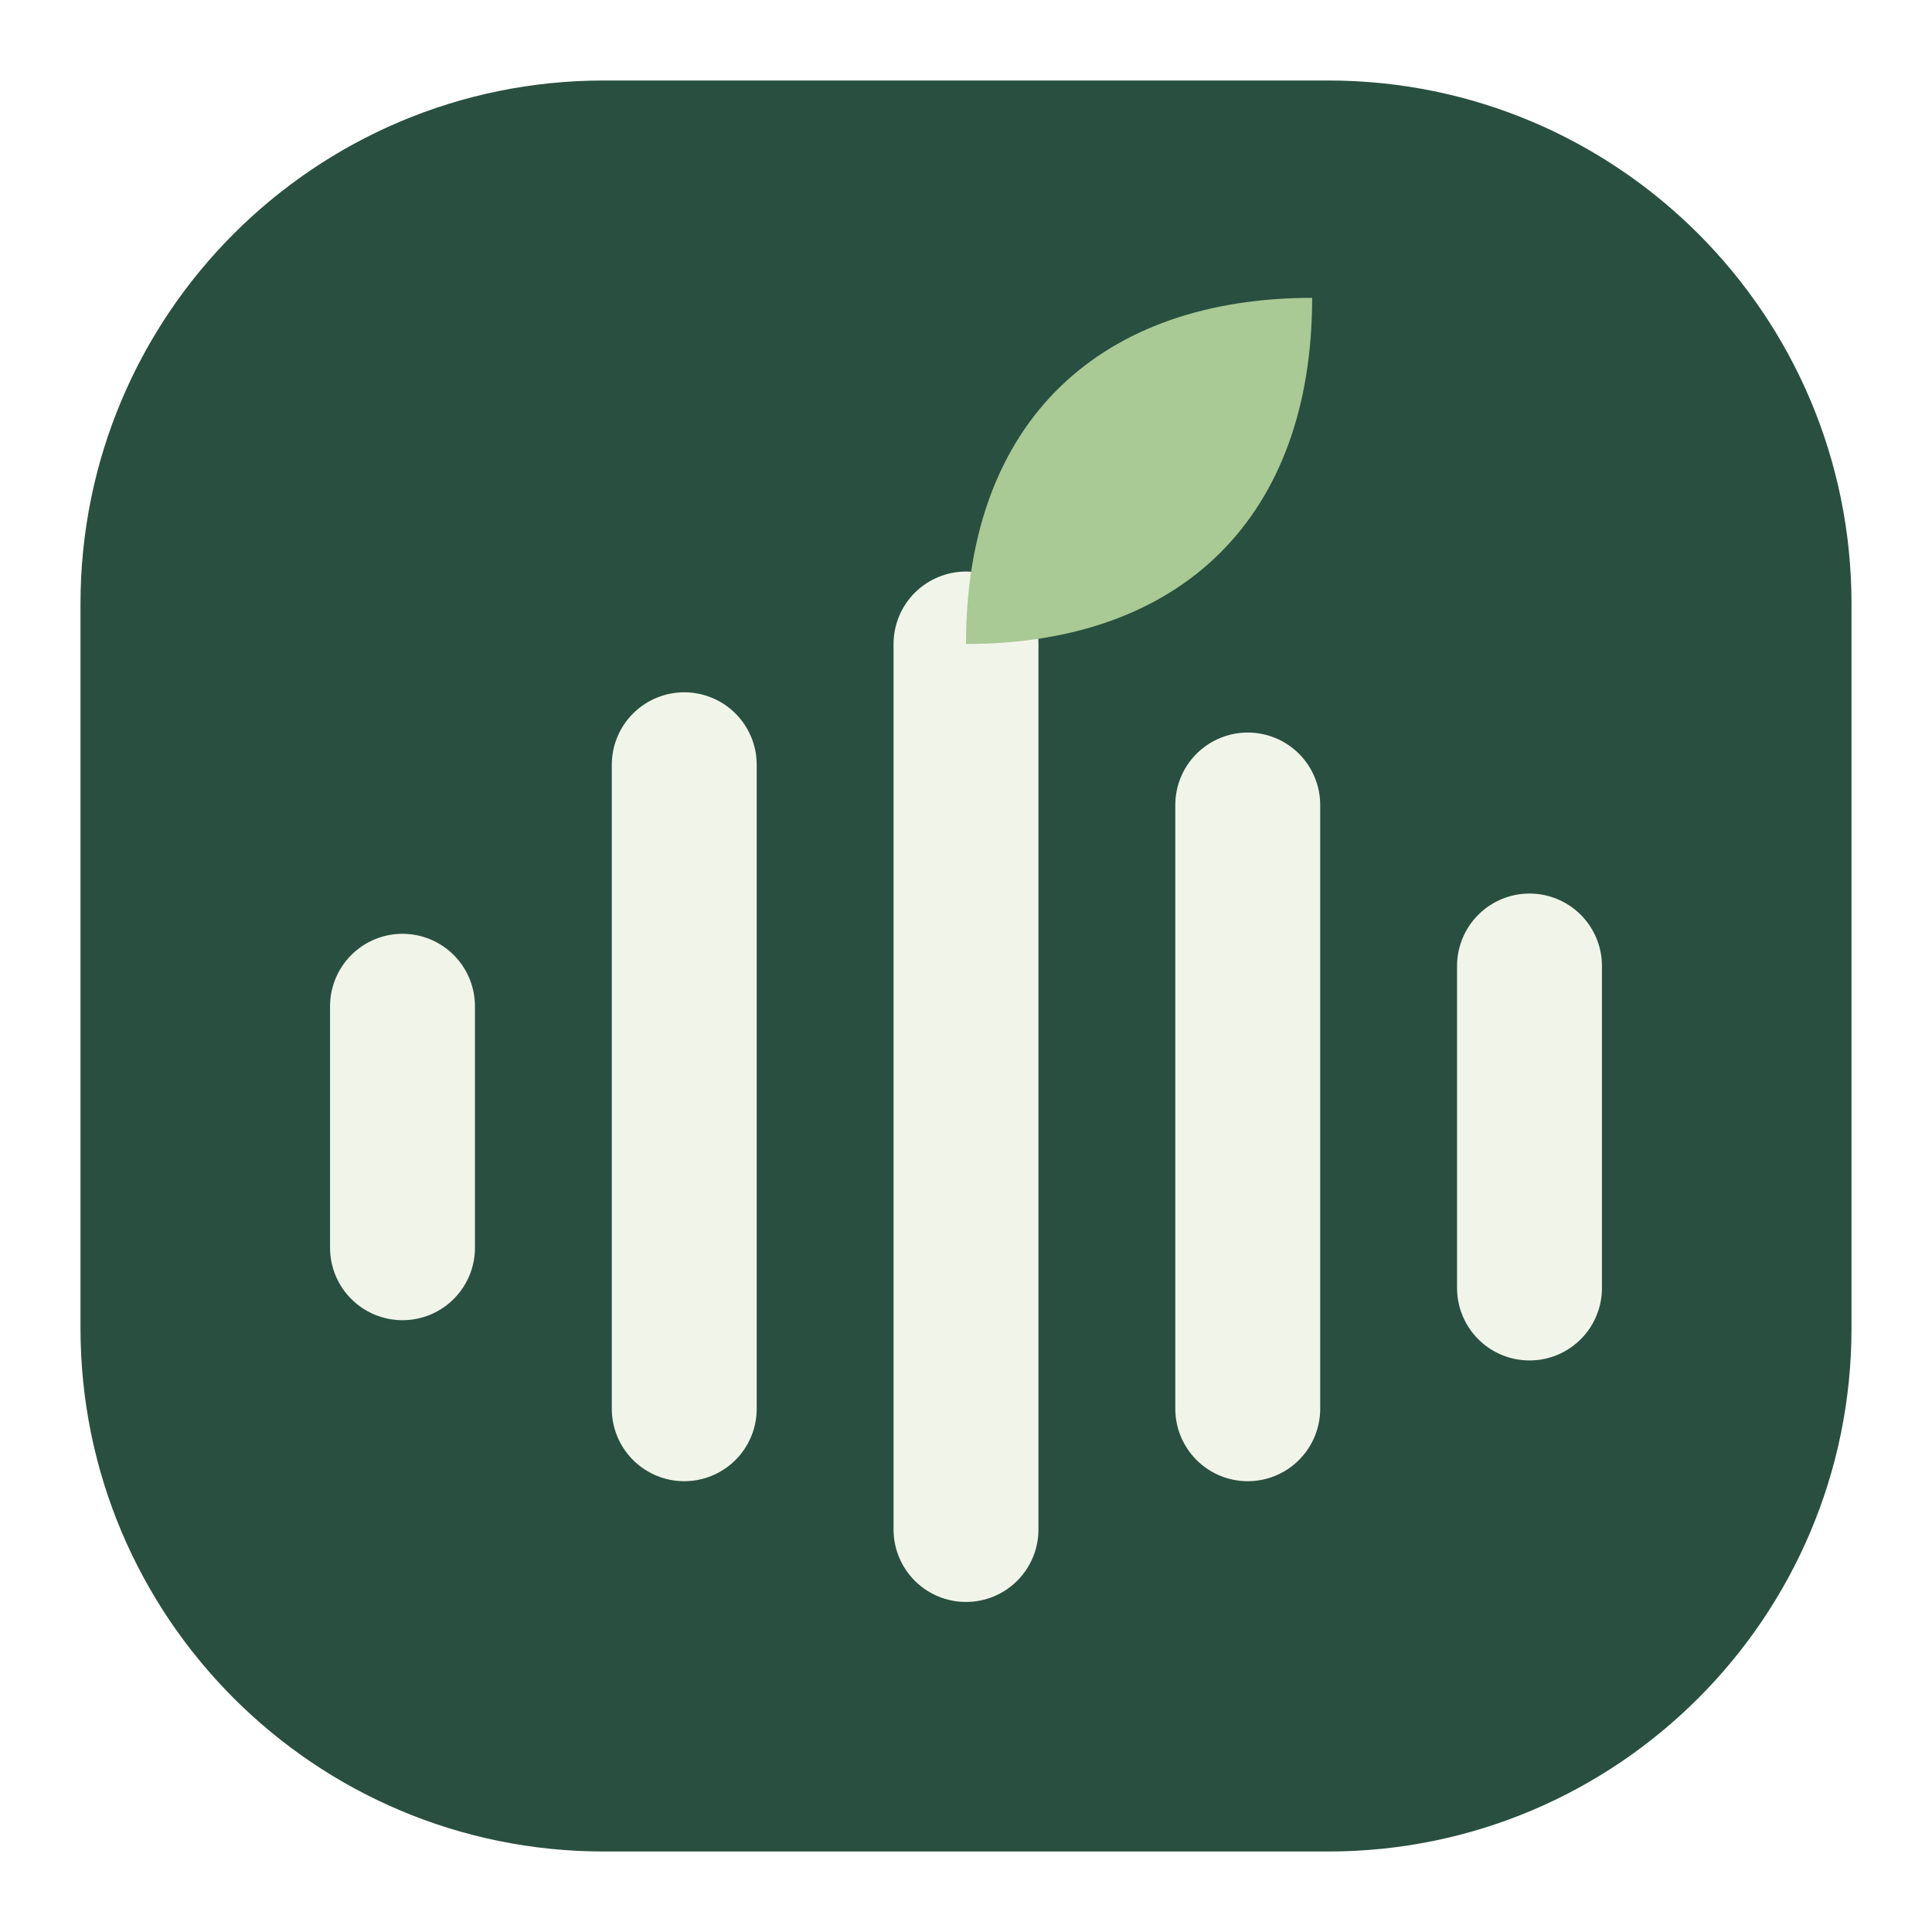
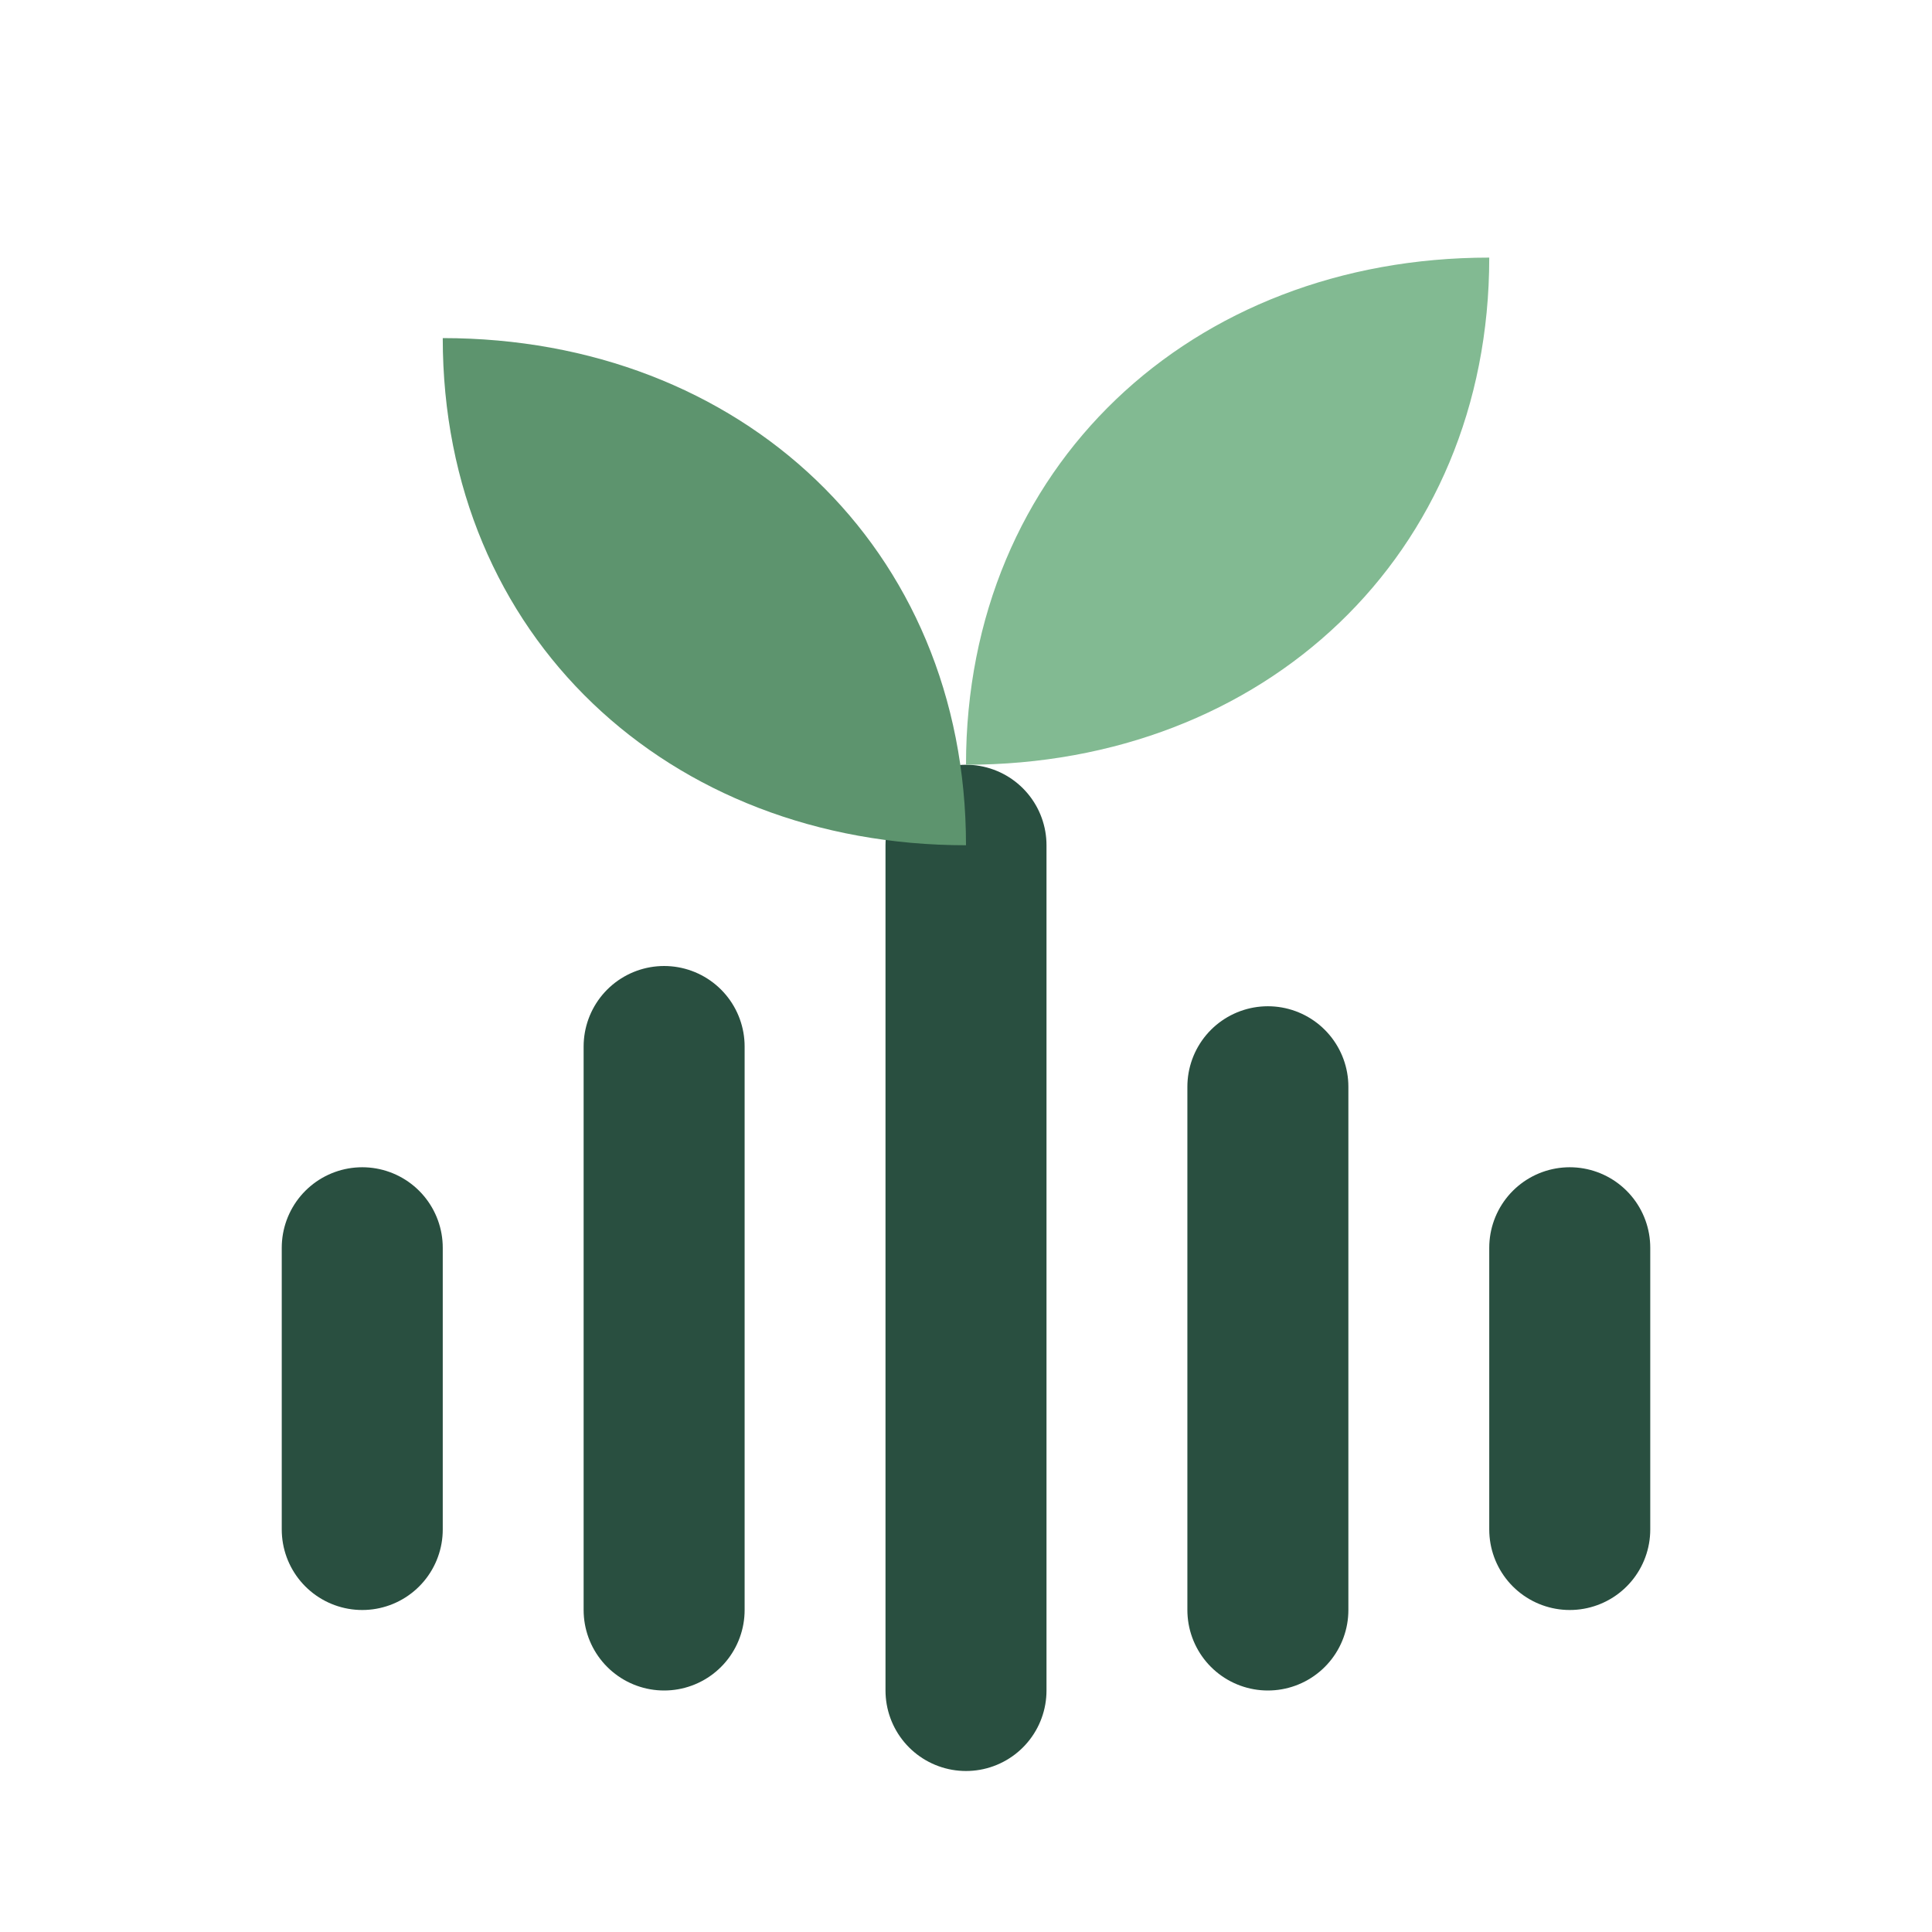
<svg xmlns="http://www.w3.org/2000/svg" viewBox="0 0 24 24" fill="none">
-   <rect x="1" y="1" width="22" height="22" rx="6.5" fill="#294f40" stroke="none" />
-   <path d="M5 12.5v3M8.5 9.5v8M12 8v11M15.5 10v7.5M19 12v4" fill="none" stroke="#f1f5e9" stroke-width="1.8" stroke-linecap="round" />
-   <path d="M12 8c0-2.8 1.7-4.3 4.3-4.3 0 2.7-1.6 4.3-4.3 4.3Z" fill="#a9c995" stroke="none" />
+   <path d="M4.5 15.5v3.5M8.25 13v7M12 10.5v10.5M15.75 13.5v6.5M19.5 15.5v3.5" stroke="#294f40" stroke-width="2" stroke-linecap="round" />
+   <path d="M12 10.5C12 6.8 9.2 4.2 5.5 4.2c0 3.7 2.8 6.3 6.5 6.3Z" fill="#5d946e" />
+   <path d="M12 9.5C12 5.8 14.8 3.2 18.5 3.2c0 3.7-2.8 6.3-6.5 6.3Z" fill="#82ba92" />
</svg>
